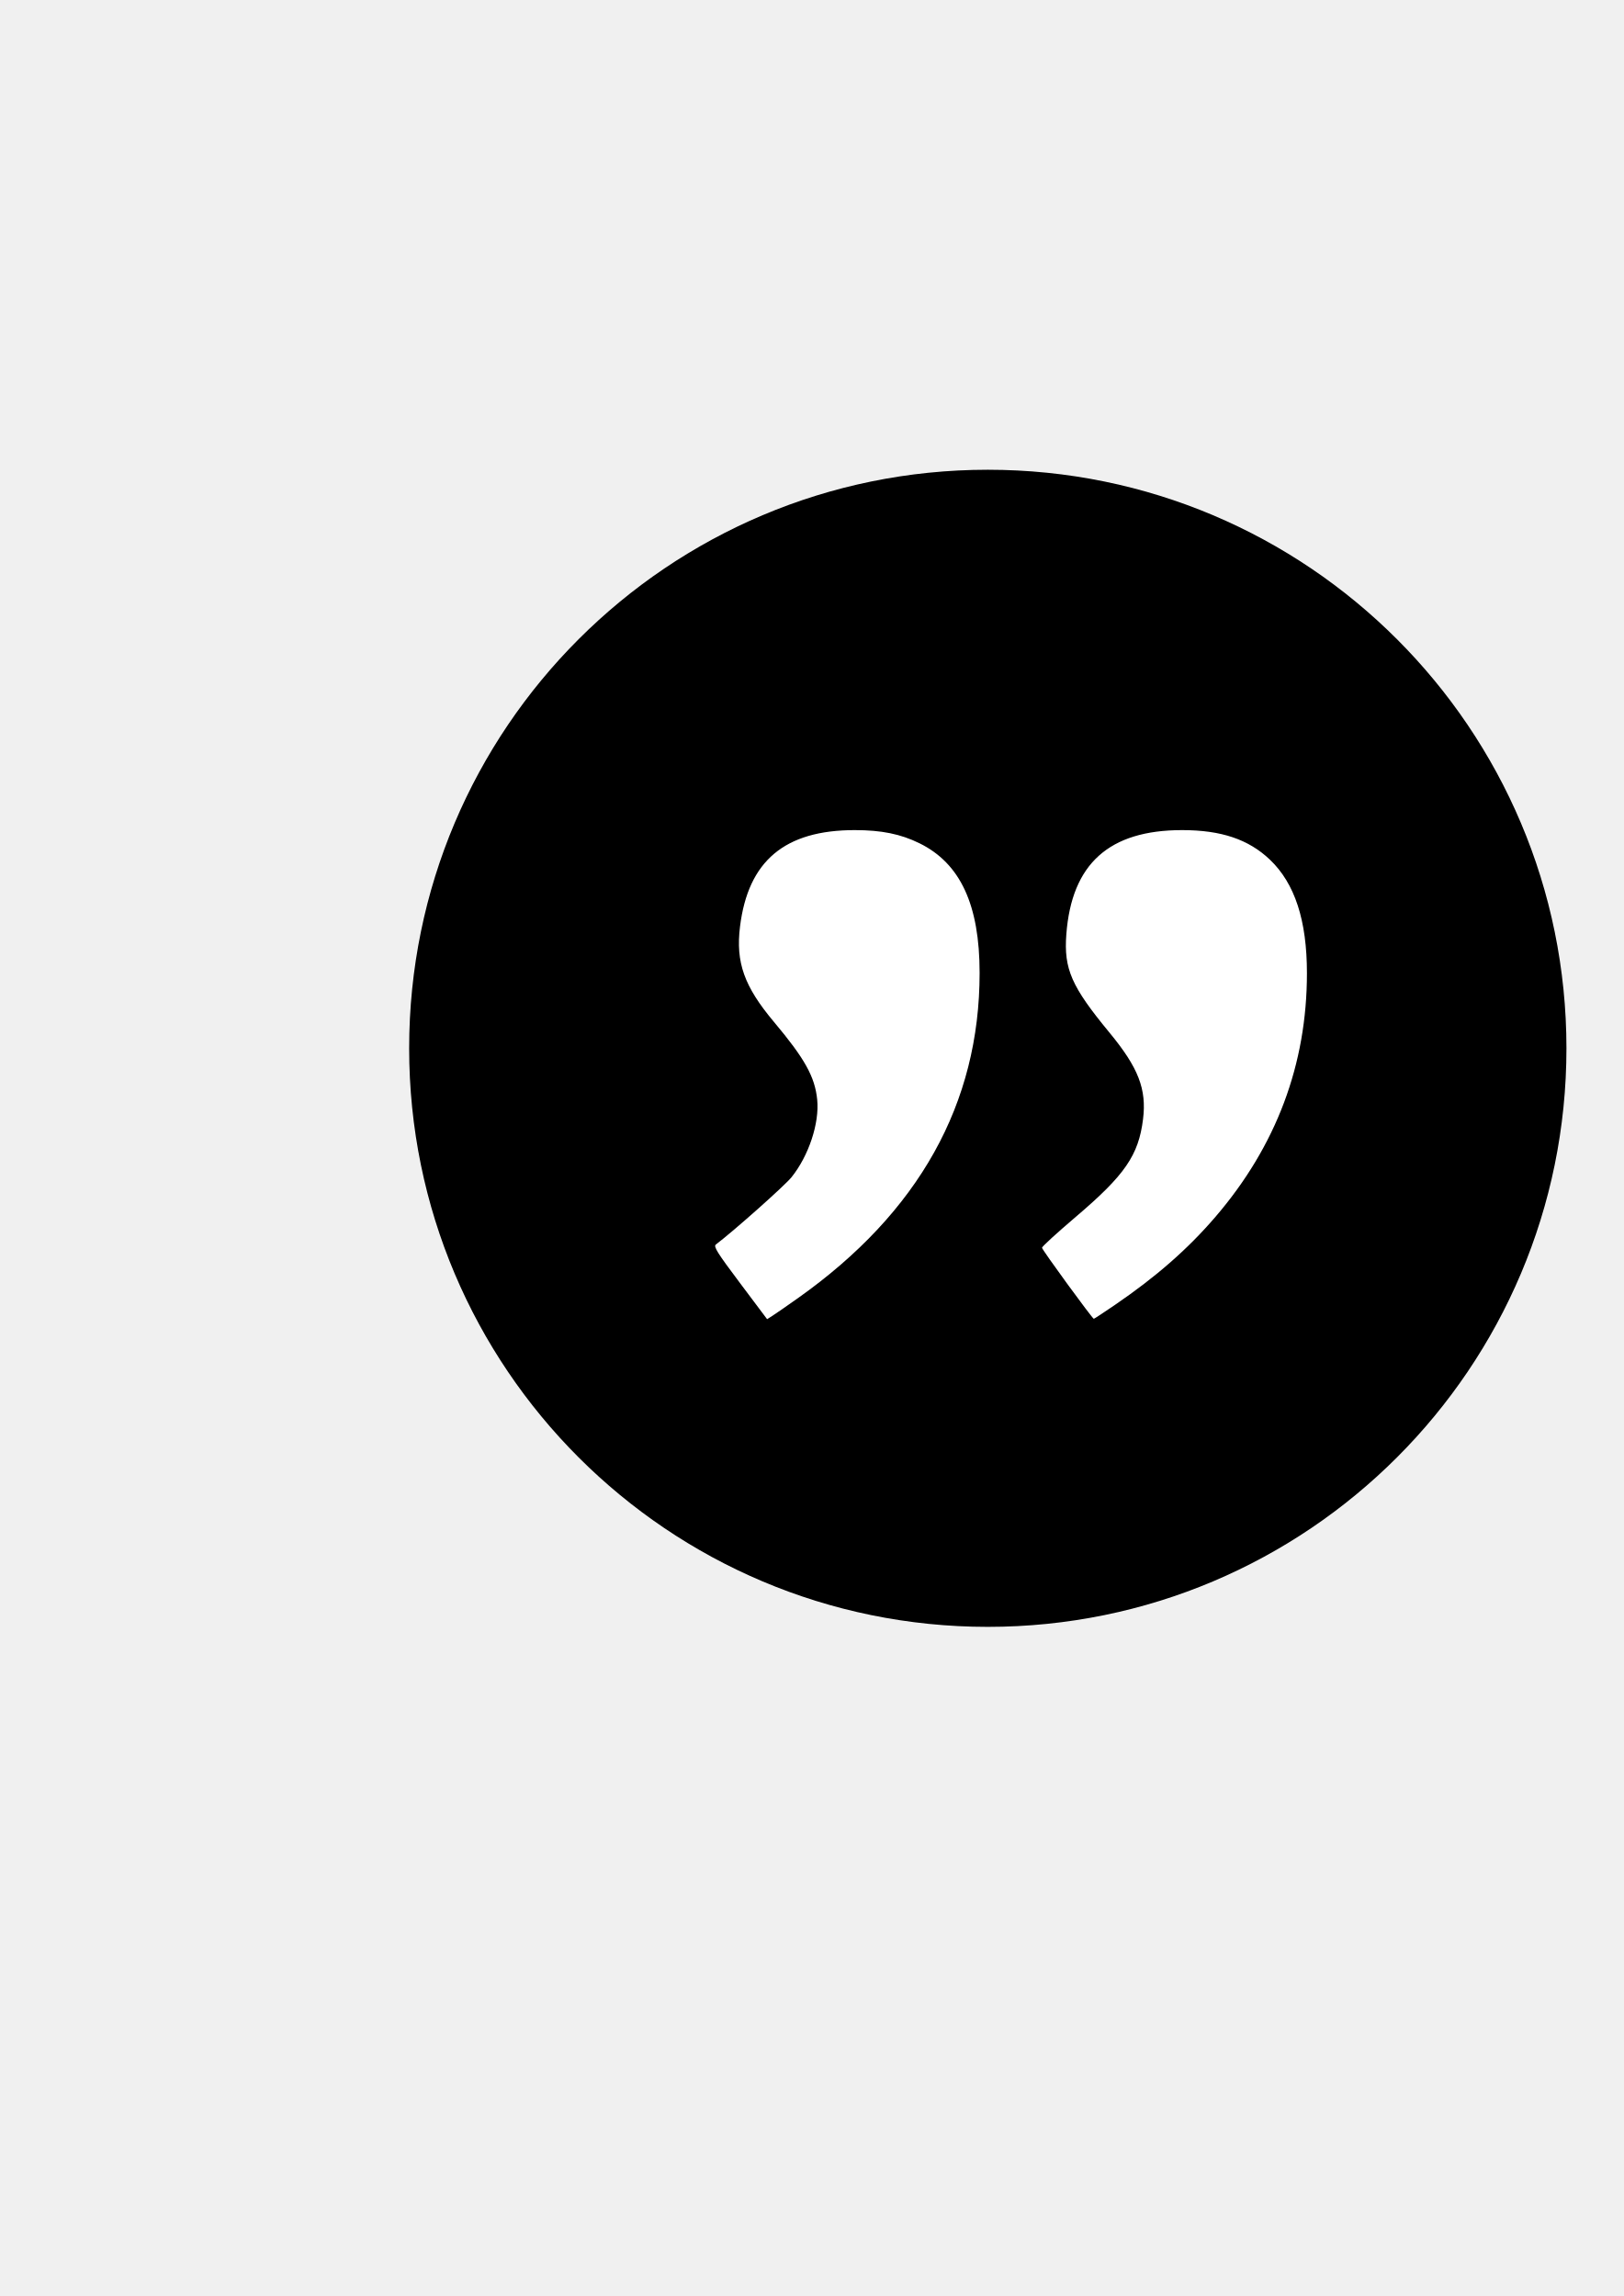
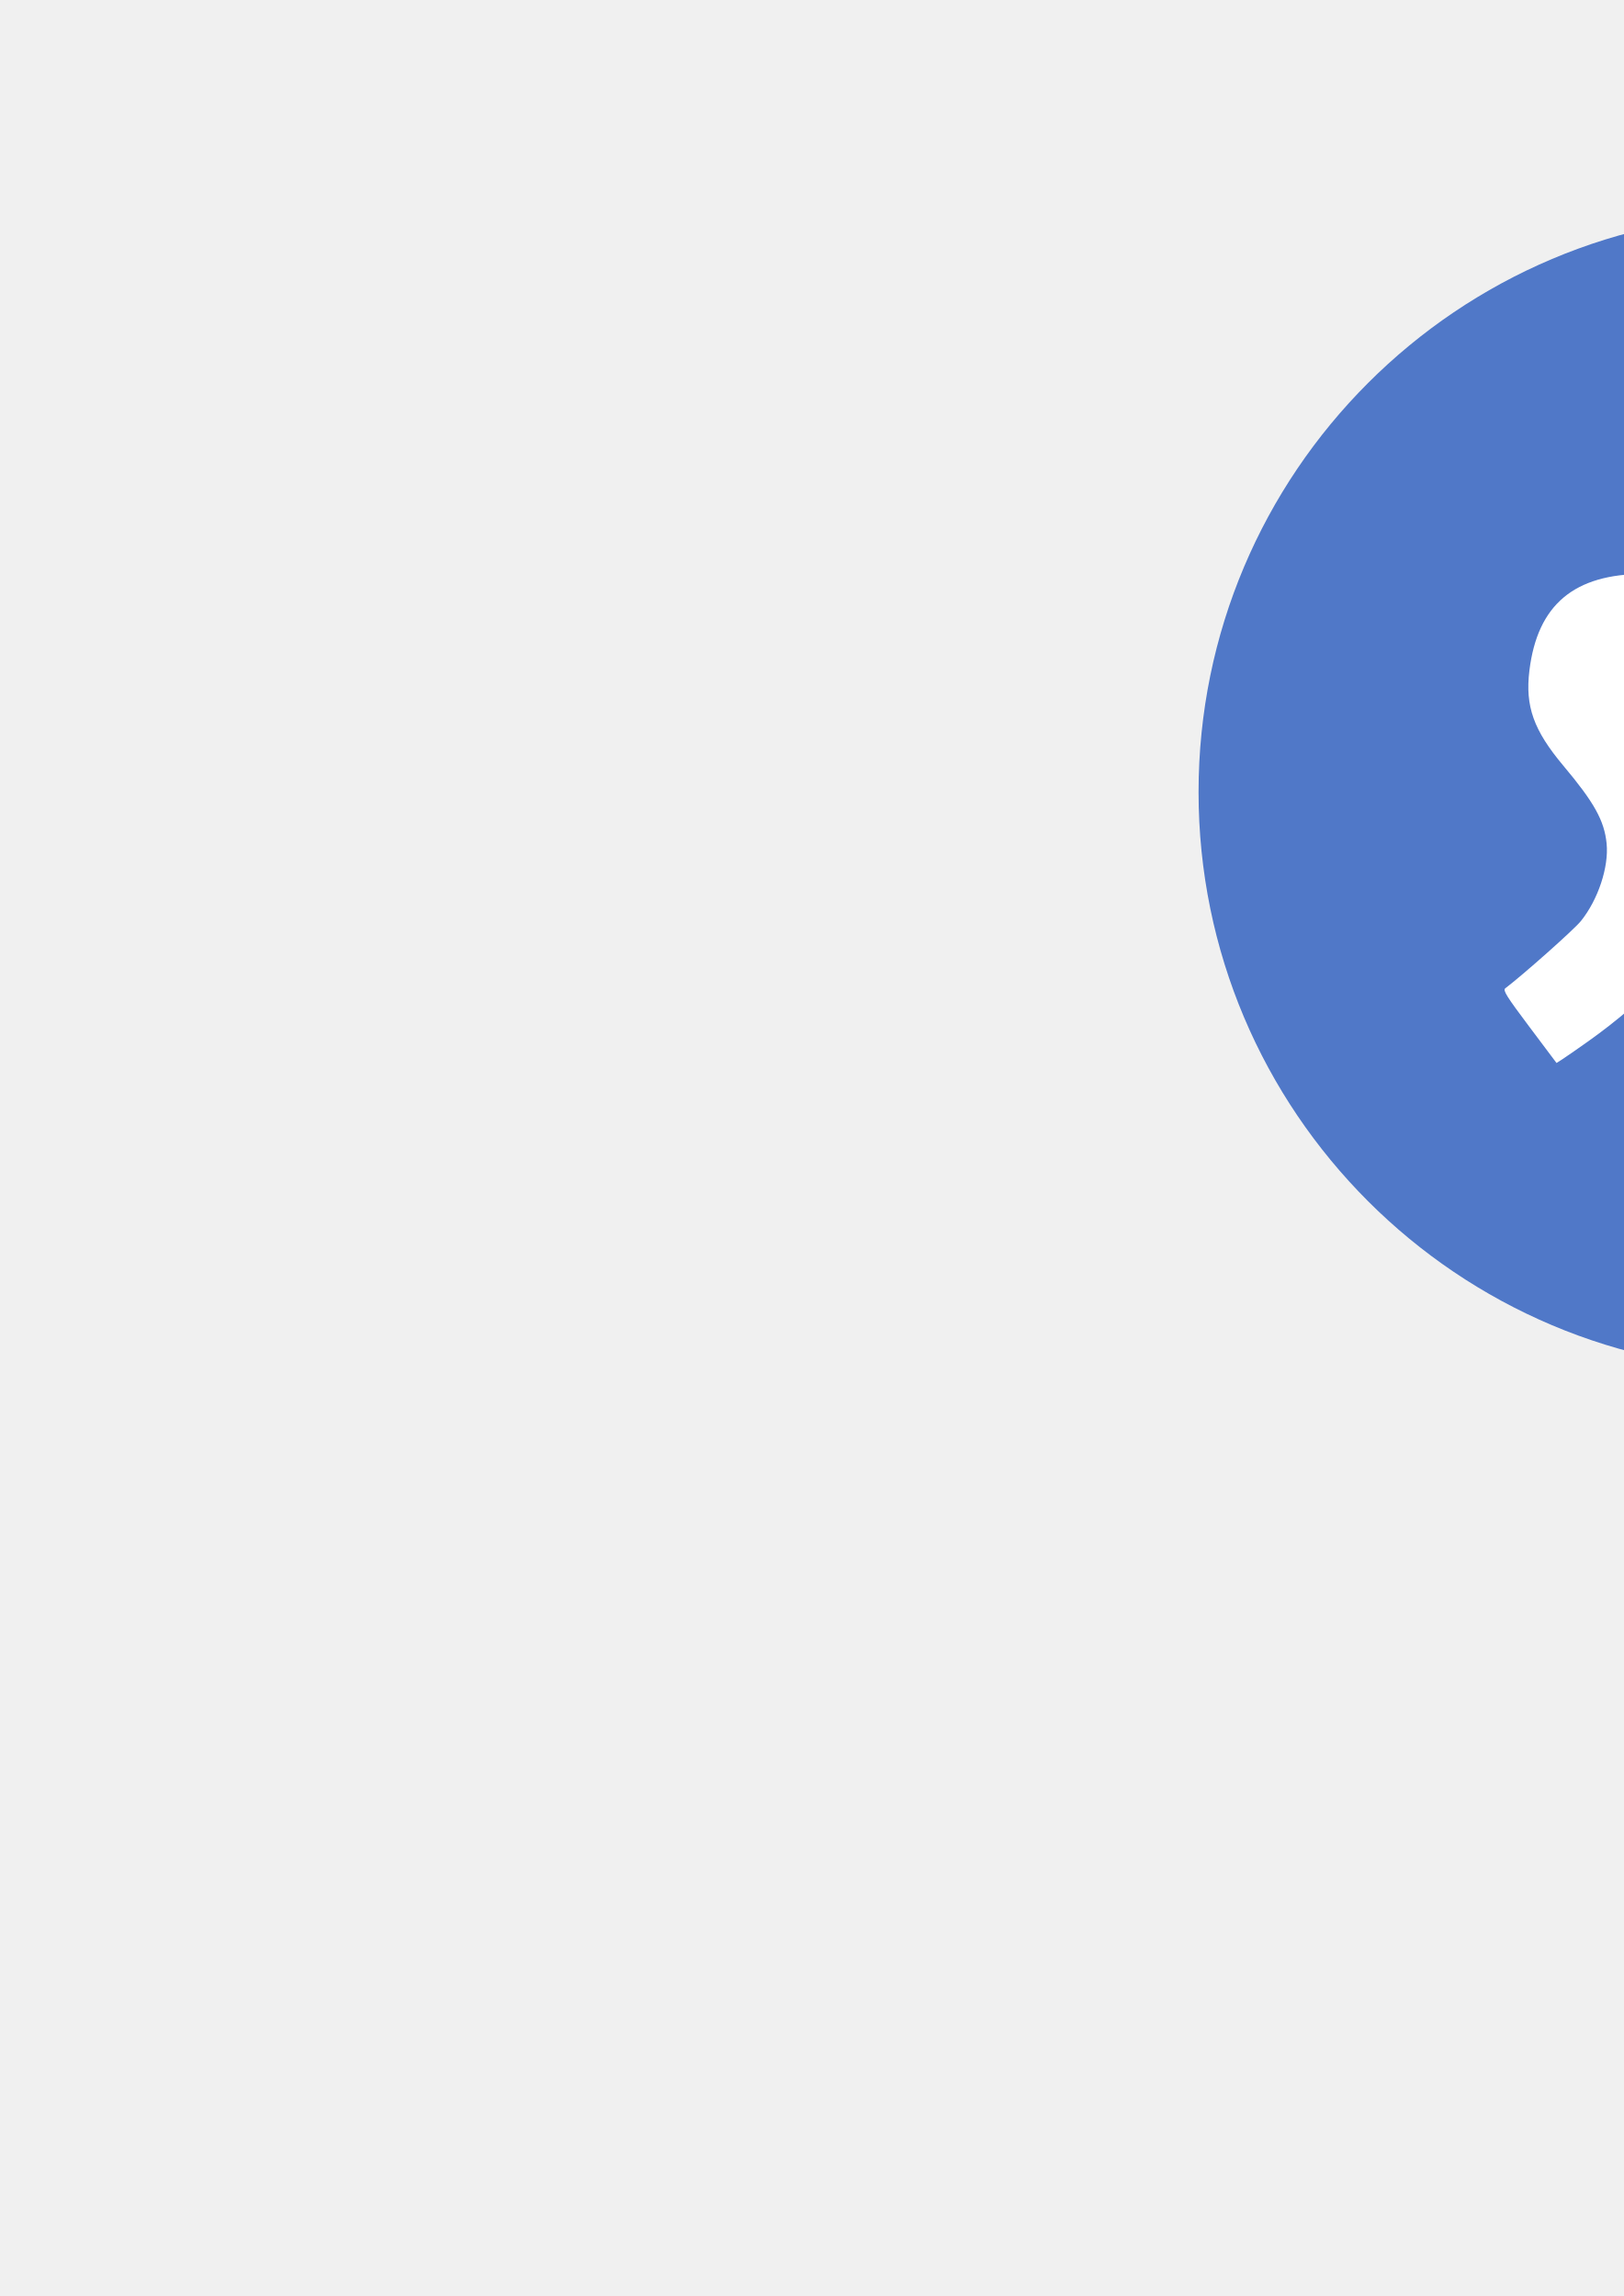
<svg xmlns="http://www.w3.org/2000/svg" width="210mm" height="297mm" viewBox="0 0 210 297" version="1.1" id="svg8">
  <defs id="defs2">
    <clipPath clipPathUnits="userSpaceOnUse" id="clipPath832">
      <circle style="opacity:1;fill:#ffffff;fill-opacity:1;stroke:none;stroke-width:0.083;stroke-linecap:butt;stroke-linejoin:round;stroke-miterlimit:10;stroke-dasharray:none;stroke-dashoffset:0;stroke-opacity:1;paint-order:markers stroke fill" id="circle834" cx="127.756" cy="135.604" r="74.839" />
    </clipPath>
+     <clipPath clipPathUnits="userSpaceOnUse" id="clipPath851">
+       <circle style="opacity:1;fill:#ffffff;fill-opacity:1;stroke:none;stroke-width:0.112;stroke-linecap:butt;stroke-linejoin:round;stroke-miterlimit:10;stroke-dasharray:none;stroke-dashoffset:0;stroke-opacity:1;paint-order:markers stroke fill" id="circle853" cx="337.428" cy="54.453" r="54.389" />
+     </clipPath>
  </defs>
  <g id="layer1">
-     <rect style="opacity:1;fill:#ffffff;fill-opacity:1;stroke:none;stroke-width:0.1;stroke-linecap:butt;stroke-linejoin:round;stroke-miterlimit:10;stroke-dasharray:none;stroke-dashoffset:0;stroke-opacity:1;paint-order:markers stroke fill" id="rect828" width="103.188" height="80.131" x="72.193" y="95.161" />
-     <path style="fill:#000000;stroke-width:0.265" d="m 84.797,235.134 c -0.39,-0.557 -0.433,-2.354 -0.433,-18.265 v -17.647 l -3.109,-2.325 c -3.7,-2.767 -10.755,-9.687 -13.725,-13.461 -11.724,-14.897 -17.302,-32.373 -16.469,-51.592 1.375,-31.695 22.884,-59.593 53.43,-69.299 17.449,-5.544 36.91,-4.596 53.583,2.61 14.266,6.166 26.274,16.413 34.69,29.603 2.272,3.56 5.839,10.874 7.32,15.008 4.384,12.237 5.569,25.56 3.458,38.878 -0.799,5.038 -2.785,11.876 -4.883,16.813 -10.823,25.465 -33.827,42.965 -61.247,46.594 -6.488,0.859 -17.288,0.576 -23.002,-0.601 l -1.836,-0.378 -11.393,11.342 c -6.266,6.238 -11.969,11.731 -12.673,12.206 -0.704,0.475 -1.729,0.924 -2.279,0.997 -0.833,0.112 -1.072,0.031 -1.433,-0.484 z m 18.423,-67.227 c 15.614,-11.063 23.477,-25.146 23.477,-42.047 0,-8.81 -2.486,-14.175 -7.774,-16.777 -2.438,-1.199 -4.916,-1.704 -8.366,-1.704 -9.066,0 -13.804,3.986 -14.849,12.493 -0.568,4.623 0.541,7.733 4.39,12.318 3.993,4.755 5.298,7.102 5.594,10.057 0.304,3.039 -1.096,7.267 -3.326,10.038 -0.87,1.082 -7.435,6.922 -9.778,8.699 -0.335,0.254 0.152,1.033 3.114,4.98 l 3.512,4.679 0.71,-0.452 c 0.391,-0.249 1.873,-1.276 3.295,-2.284 z m 41.025,0.858 c 5.297,-3.619 9.387,-7.205 12.948,-11.352 7.874,-9.172 11.838,-19.731 11.838,-31.532 0,-6.815 -1.56,-11.599 -4.784,-14.674 -2.758,-2.631 -6.31,-3.828 -11.356,-3.828 -9.447,0 -14.288,4.356 -14.977,13.475 -0.339,4.489 0.656,6.759 5.571,12.71 3.748,4.538 4.83,7.326 4.349,11.205 -0.579,4.673 -2.342,7.234 -8.701,12.64 -2.401,2.041 -4.366,3.839 -4.366,3.994 0,0.253 6.493,9.159 6.7,9.19 0.047,0.007 1.297,-0.815 2.778,-1.826 z" id="path826" clip-path="url(#clipPath832)" />
+     <g id="g4607">
+       <rect y="66.435" x="179.161" height="80.131" width="103.188" id="rect828" style="opacity:1;fill:#ffffff;fill-opacity:1;stroke:none;stroke-width:0.1;stroke-linecap:butt;stroke-linejoin:round;stroke-miterlimit:10;stroke-dasharray:none;stroke-dashoffset:0;stroke-opacity:1;paint-order:markers stroke fill" />
+       <path transform="translate(102.097,-33.14142)" clip-path="url(#clipPath832)" id="path826" d="m 84.797,235.134 c -0.39,-0.557 -0.433,-2.354 -0.433,-18.265 v -17.647 l -3.109,-2.325 c -3.7,-2.767 -10.755,-9.687 -13.725,-13.461 -11.724,-14.897 -17.302,-32.373 -16.469,-51.592 1.375,-31.695 22.884,-59.593 53.43,-69.299 17.449,-5.544 36.91,-4.596 53.583,2.61 14.266,6.166 26.274,16.413 34.69,29.603 2.272,3.56 5.839,10.874 7.32,15.008 4.384,12.237 5.569,25.56 3.458,38.878 -0.799,5.038 -2.785,11.876 -4.883,16.813 -10.823,25.465 -33.827,42.965 -61.247,46.594 -6.488,0.859 -17.288,0.576 -23.002,-0.601 l -1.836,-0.378 -11.393,11.342 c -6.266,6.238 -11.969,11.731 -12.673,12.206 -0.704,0.475 -1.729,0.924 -2.279,0.997 -0.833,0.112 -1.072,0.031 -1.433,-0.484 z m 18.423,-67.227 c 15.614,-11.063 23.477,-25.146 23.477,-42.047 0,-8.81 -2.486,-14.175 -7.774,-16.777 -2.438,-1.199 -4.916,-1.704 -8.366,-1.704 -9.066,0 -13.804,3.986 -14.849,12.493 -0.568,4.623 0.541,7.733 4.39,12.318 3.993,4.755 5.298,7.102 5.594,10.057 0.304,3.039 -1.096,7.267 -3.326,10.038 -0.87,1.082 -7.435,6.922 -9.778,8.699 -0.335,0.254 0.152,1.033 3.114,4.98 l 3.512,4.679 0.71,-0.452 c 0.391,-0.249 1.873,-1.276 3.295,-2.284 z m 41.025,0.858 c 5.297,-3.619 9.387,-7.205 12.948,-11.352 7.874,-9.172 11.838,-19.731 11.838,-31.532 0,-6.815 -1.56,-11.599 -4.784,-14.674 -2.758,-2.631 -6.31,-3.828 -11.356,-3.828 -9.447,0 -14.288,4.356 -14.977,13.475 -0.339,4.489 0.656,6.759 5.571,12.71 3.748,4.538 4.83,7.326 4.349,11.205 -0.579,4.673 -2.342,7.234 -8.701,12.64 -2.401,2.041 -4.366,3.839 -4.366,3.994 0,0.253 6.493,9.159 6.7,9.19 0.047,0.007 1.297,-0.815 2.778,-1.826 z" style="fill:#5078c8;fill-opacity:1;stroke-width:0.265" />
+     </g>
+     <path style="fill:#5078c8;fill-opacity:1;stroke-width:0.265" d="m 392.271,149.326 c -10.937,-4.066 -20.465,-11.603 -26.998,-21.357 -2.108,-3.147 -5.261,-9.619 -6.422,-13.184 -3.665,-11.248 -3.656,-23.066 0.026,-34.255 6.883,-20.916 25.486,-35.677 47.693,-37.841 16.371,-1.596 33.035,4.42 44.781,16.166 11.516,11.516 17.445,27.964 15.834,43.93 -0.382,3.789 -1.403,8.689 -2.515,12.068 -1.159,3.523 -4.328,10.008 -6.41,13.116 -5.581,8.332 -12.952,14.764 -21.888,19.1 -6.343,3.078 -8.679,3.604 -10.027,2.258 -0.541,-0.541 -0.56,-0.837 -0.695,-10.669 -0.133,-9.716 -0.163,-10.181 -0.751,-11.833 -0.337,-0.946 -1.081,-2.407 -1.653,-3.247 -0.693,-1.018 -0.928,-1.56 -0.704,-1.625 0.185,-0.053 1.587,-0.299 3.115,-0.546 5.384,-0.87 10.553,-3.04 13.806,-5.796 3.621,-3.068 6.252,-7.998 7.219,-13.524 1.528,-8.733 0.2,-15.62 -4.03,-20.892 l -1.027,-1.28 0.483,-1.741 c 0.662,-2.386 0.646,-6.61 -0.034,-9.447 -0.804,-3.355 -0.935,-3.55 -2.381,-3.55 -2.696,0 -6.967,1.554 -11.218,4.084 l -2.81,1.672 -2.054,-0.473 c -4.172,-0.961 -6.284,-1.17 -11.844,-1.17 -5.56,0 -7.672,0.209 -11.844,1.17 l -2.054,0.473 -2.81,-1.672 c -4.252,-2.529 -8.522,-4.084 -11.218,-4.084 -1.446,0 -1.576,0.195 -2.381,3.55 -0.68,2.837 -0.695,7.061 -0.034,9.447 l 0.483,1.741 -1.027,1.28 c -3.4,4.237 -4.971,9.631 -4.6,15.787 0.594,9.842 3.73,16.153 10.087,20.303 3.028,1.976 7.452,3.557 11.905,4.252 3.429,0.535 3.218,0.348 2.104,1.866 -0.971,1.323 -2.22,4.374 -2.231,5.449 -0.014,1.394 -6.34,2.441 -9.413,1.558 -2.843,-0.817 -4.86,-2.453 -6.837,-5.544 -1.26,-1.97 -3.018,-3.619 -4.964,-4.656 -3.233,-1.723 -7.241,-1.154 -5.705,0.81 0.177,0.227 0.981,0.896 1.785,1.487 2.508,1.843 4.049,3.776 5.678,7.127 1.732,3.561 3.143,5.167 5.658,6.436 2.624,1.324 4.658,1.681 8.632,1.511 1.892,-0.081 3.767,-0.226 4.167,-0.322 l 0.728,-0.176 v 5.604 c 0,3.338 -0.11,5.81 -0.272,6.114 -0.357,0.668 -1.629,1.312 -2.559,1.295 -0.407,-0.007 -1.656,-0.353 -2.774,-0.769 z m -0.87,-16.246 c -0.7,-0.512 -0.342,-1.229 0.613,-1.229 0.423,0 0.929,0.191 1.123,0.426 0.3,0.362 0.277,0.481 -0.15,0.794 -0.631,0.461 -0.965,0.463 -1.586,0.01 z m 4.093,-0.432 c -0.66,-0.421 0.03,-1.194 1.065,-1.194 1.006,0 1.265,0.41 0.648,1.028 -0.481,0.481 -1.122,0.543 -1.713,0.166 z m -8.728,-0.397 c -0.466,-0.562 -0.132,-1.194 0.631,-1.194 0.789,0 1.516,0.664 1.311,1.198 -0.194,0.506 -1.521,0.503 -1.942,-0.004 z m -3.654,-2.041 c -0.175,-0.175 -0.318,-0.591 -0.318,-0.926 0,-0.459 0.15,-0.609 0.609,-0.609 0.775,0 1.244,0.468 1.244,1.244 0,0.459 -0.15,0.609 -0.609,0.609 -0.335,0 -0.751,-0.143 -0.926,-0.318 z m -2.75,-3.526 c -0.233,-0.51 -0.229,-0.744 0.013,-0.986 0.46,-0.46 1.209,0.084 1.313,0.954 0.067,0.561 -0.026,0.701 -0.469,0.701 -0.334,0 -0.673,-0.264 -0.857,-0.669 z m -2.206,-3.062 c -0.269,-0.848 0.28,-1.227 0.928,-0.64 0.726,0.657 0.678,1.196 -0.108,1.196 -0.422,0 -0.705,-0.192 -0.82,-0.556 z m -2.387,-2.113 c -0.098,-0.158 -0.042,-0.423 0.124,-0.589 0.332,-0.332 1.099,0.005 1.286,0.565 0.132,0.397 -1.166,0.419 -1.41,0.024 z" id="path866" />
+     <g id="g4587" transform="translate(73.76639,-42.22859)">
+       <path style="fill:#fdfdfe;stroke-width:0.164" d="m 202.546,311.741 v -98.323 h 98.323 98.323 v 98.323 98.323 h -98.323 -98.323 z" id="path4603" />
+       <path style="fill:#d6e6f0;stroke-width:0.164" d="m 293.249,409.876 c -5.051,-0.277 -9.319,-0.886 -14.339,-2.048 -33.018,-7.638 -59.525,-31.238 -70.968,-63.183 -2.185,-6.099 -3.979,-13.617 -4.741,-19.868 -0.877,-7.194 -0.872,-19.149 0.011,-26.194 1.932,-15.416 8.139,-31.111 17.452,-44.133 11.793,-16.489 28.234,-28.842 47.533,-35.713 6.104,-2.173 14.832,-4.209 20.628,-4.812 7.49,-0.779 20.812,-0.587 27.039,0.39 10.216,1.602 19.496,4.539 28.715,9.089 24.688,12.185 43.327,34.44 50.922,60.807 2.735,9.495 3.695,16.643 3.695,27.53 0,6.73 -0.355,11.781 -1.165,16.551 -4.34,25.583 -18.704,48.515 -39.871,63.654 -13.056,9.338 -28.903,15.591 -44.254,17.463 -5.066,0.618 -14.158,0.823 -20.657,0.467 z m 56.73,-60.669 c -0.047,-0.124 -2.07,-2.87 -4.495,-6.104 -2.425,-3.234 -9.142,-12.203 -14.927,-19.931 -5.785,-7.729 -10.589,-14.052 -10.675,-14.052 -0.197,0 0.957,-0.995 -15.244,13.144 -1.59,1.388 -2.331,1.931 -2.633,1.931 -0.469,8.2e-4 -0.459,0.009 -5.155,-4.095 -1.805,-1.578 -4.018,-3.507 -4.916,-4.287 -0.899,-0.78 -2.991,-2.605 -4.65,-4.056 -1.659,-1.451 -3.097,-2.636 -3.195,-2.634 -0.098,0.002 -4.138,5.293 -8.977,11.758 -18.569,24.806 -21.272,28.426 -21.272,28.488 0,0.035 21.651,0.063 48.114,0.063 40.692,0 48.1,-0.035 48.027,-0.225 z m -91.095,-13.909 c 17.22,-23.01 21.605,-28.88 21.719,-29.075 0.071,-0.121 -2.992,-2.903 -8.205,-7.454 -4.575,-3.994 -9.83,-8.581 -11.678,-10.193 -1.848,-1.612 -4.355,-3.801 -5.572,-4.864 -5.989,-5.232 -5.643,-4.959 -5.759,-4.547 -0.122,0.435 -0.182,68.792 -0.06,68.792 0.045,0 4.344,-5.697 9.555,-12.659 z m 95.663,-56.457 c -0.04,-0.04 -2.042,1.65 -4.448,3.755 -2.407,2.105 -5.057,4.417 -5.889,5.138 -0.832,0.721 -2.562,2.233 -3.844,3.359 -1.282,1.127 -2.718,2.38 -3.19,2.786 -0.472,0.406 -2.758,2.397 -5.08,4.425 -2.321,2.028 -4.895,4.268 -5.72,4.979 -1.931,1.664 -3.057,2.717 -3.054,2.857 10e-4,0.061 5.058,6.859 11.237,15.106 6.179,8.247 12.936,17.28 15.017,20.074 2.081,2.794 4.048,5.41 4.372,5.813 l 0.589,0.733 0.041,-34.476 c 0.023,-18.962 0.009,-34.509 -0.031,-34.549 z m -50.743,37.202 c 0.874,-0.789 2.434,-2.163 3.465,-3.055 1.031,-0.892 2.613,-2.265 3.514,-3.053 5.979,-5.225 8.507,-7.428 9.662,-8.422 0.724,-0.623 1.652,-1.435 2.061,-1.803 0.409,-0.368 1.479,-1.304 2.376,-2.08 0.898,-0.776 4.959,-4.316 9.024,-7.866 4.066,-3.55 10.094,-8.808 13.396,-11.683 3.302,-2.876 6.004,-5.291 6.004,-5.367 0,-0.076 -23.081,-0.138 -51.292,-0.138 -30.67,0 -51.292,0.06 -51.292,0.149 0,0.174 0.426,0.554 9.026,8.053 2.021,1.762 6.923,6.039 10.895,9.505 3.971,3.465 9.981,8.709 13.355,11.652 3.374,2.943 8.753,7.642 11.952,10.442 3.2,2.8 5.917,5.093 6.039,5.096 0.122,0.003 0.937,-0.64 1.812,-1.429 z" id="path4601" />
+       <path style="fill:#a8cce3;stroke-width:0.164" d="m 293.085,409.812 c -12.532,-0.829 -25.67,-4.579 -37.526,-10.713 -28.137,-14.556 -47.552,-41.884 -52.114,-73.35 -1.168,-8.057 -1.168,-19.958 0,-28.015 5.74,-39.595 34.782,-71.781 73.491,-81.446 5.952,-1.486 10.807,-2.257 16.558,-2.628 7.076,-0.457 15.466,-0.2 21.347,0.652 33.612,4.874 62.181,26.495 75.99,57.509 3.647,8.19 6.284,17.428 7.537,26.4 1.06,7.592 1.06,19.447 0,27.039 -3.648,26.118 -17.64,49.749 -38.735,65.419 -13.231,9.828 -28.478,16.126 -44.757,18.485 -5.82,0.844 -14.788,1.11 -21.791,0.647 z m 57.273,-60.377 c 0,-0.23 -30.277,-40.643 -30.449,-40.643 -0.137,0 -1.475,1.153 -11.584,9.983 -6.257,5.465 -6.067,5.313 -6.507,5.196 -0.207,-0.055 -1.783,-1.336 -3.504,-2.846 -9.608,-8.436 -14.043,-12.251 -14.244,-12.251 -0.124,0 -6.654,8.591 -14.512,19.091 -7.857,10.5 -14.683,19.612 -15.167,20.249 -0.485,0.637 -0.881,1.209 -0.881,1.27 0,0.061 21.791,0.112 48.424,0.112 31.582,0 48.424,-0.056 48.424,-0.161 z M 265.109,327.328 c 8.611,-11.502 15.685,-21.025 15.721,-21.163 0.061,-0.233 -1.966,-2.036 -18.386,-16.355 -5.625,-4.905 -7.935,-6.922 -9.418,-8.221 -3.228,-2.83 -3.637,-3.155 -3.783,-3.009 -0.107,0.107 -0.248,60.441 -0.162,69.428 0.003,0.298 0.069,0.42 0.188,0.347 0.101,-0.062 7.229,-9.524 15.84,-21.026 z m 89.673,-13.948 c 0,-19.926 -0.062,-34.905 -0.144,-34.905 -0.079,0 -2.015,1.635 -4.302,3.633 -6.762,5.909 -13.774,12.025 -19.889,17.348 -3.154,2.746 -6.131,5.365 -6.614,5.821 l -0.879,0.829 11.289,15.067 c 6.209,8.287 13.315,17.777 15.79,21.089 2.476,3.312 4.557,6.022 4.625,6.022 0.068,0 0.123,-15.707 0.123,-34.905 z m -48.985,1.188 c 3.993,-3.493 9.363,-8.179 17.52,-15.289 2.838,-2.474 6.679,-5.826 8.535,-7.448 1.856,-1.622 5.283,-4.609 7.615,-6.637 2.332,-2.028 4.651,-4.056 5.154,-4.506 0.502,-0.451 2.771,-2.433 5.041,-4.406 2.271,-1.973 4.089,-3.65 4.041,-3.728 -0.131,-0.211 -103.471,-0.184 -103.471,0.027 0,0.093 0.24,0.377 0.533,0.631 0.824,0.716 7.944,6.927 14.38,12.543 3.2,2.792 7.219,6.3 8.931,7.794 1.712,1.494 5.141,4.487 7.62,6.651 2.479,2.163 7.161,6.249 10.406,9.079 3.245,2.83 6.769,5.906 7.832,6.835 1.063,0.929 1.985,1.689 2.048,1.689 0.064,-1.7e-4 1.78,-1.457 3.815,-3.236 z" id="path4599" />
+       <path style="fill:#89bad9;stroke-width:0.164" d="m 296.199,409.955 c -4.953,-0.3 -9.101,-0.772 -12.853,-1.462 -13.41,-2.467 -25.918,-7.528 -37.125,-15.023 -27.286,-18.247 -43.671,-48.911 -43.671,-81.729 0,-32.819 16.382,-63.479 43.668,-81.732 13.926,-9.316 29.26,-14.664 46.703,-16.29 3.433,-0.32 13.189,-0.274 16.797,0.08 21.73,2.129 41.256,10.697 57.185,25.09 17.185,15.529 28.501,37.146 31.452,60.081 0.601,4.669 0.749,7.192 0.749,12.771 0,5.579 -0.148,8.102 -0.749,12.771 -3.24,25.187 -16.42,48.444 -36.444,64.309 -17.491,13.857 -39.377,21.402 -61.534,21.212 -1.848,-0.016 -3.728,-0.051 -4.179,-0.078 z m 54.309,-60.483 c -0.015,-0.318 -30.279,-40.721 -30.563,-40.803 -0.098,-0.028 -2.311,1.811 -4.916,4.087 -2.606,2.276 -6.537,5.711 -8.737,7.633 -3.031,2.649 -4.089,3.483 -4.368,3.446 -0.202,-0.027 -1.979,-1.458 -3.948,-3.18 -15.116,-13.219 -13.892,-12.2 -14.219,-11.848 -0.117,0.127 -3.933,5.208 -8.479,11.291 -4.546,6.084 -11.345,15.172 -15.11,20.195 -3.764,5.024 -6.798,9.209 -6.742,9.3 0.069,0.111 16.072,0.166 48.599,0.166 46.083,0 48.495,-0.014 48.482,-0.287 z m -88.048,-18.392 c 7.11,-9.507 14.198,-18.983 15.753,-21.057 1.554,-2.074 2.826,-3.855 2.827,-3.958 6.5e-4,-0.103 -2.78,-2.61 -6.179,-5.572 -3.399,-2.962 -6.591,-5.753 -7.094,-6.204 -0.503,-0.451 -2.824,-2.479 -5.157,-4.506 -2.333,-2.028 -5.762,-5.014 -7.619,-6.637 -5.374,-4.695 -5.538,-4.834 -5.698,-4.834 -0.092,0 -0.196,4.458 -0.261,11.184 -0.143,14.75 -0.14,59.031 0.004,59.175 0.062,0.062 0.2,0.019 0.306,-0.096 0.106,-0.115 6.01,-7.987 13.119,-17.495 z m 92.404,-17.7 c 0,-24.891 -0.051,-34.976 -0.177,-35.018 -0.097,-0.033 -3.526,2.866 -7.62,6.44 -9.838,8.59 -11.028,9.629 -16.702,14.57 -6.584,5.735 -7.374,6.456 -7.374,6.731 0,0.131 5.395,7.445 11.988,16.253 6.593,8.808 13.685,18.285 15.758,21.059 2.073,2.774 3.85,5.017 3.948,4.984 0.128,-0.043 0.178,-9.964 0.178,-35.019 z m -50.972,3.003 c 0.799,-0.705 1.757,-1.54 2.128,-1.856 0.371,-0.315 1.816,-1.572 3.21,-2.791 1.394,-1.22 3.973,-3.472 5.731,-5.004 7.018,-6.119 13.85,-12.082 16.972,-14.811 1.809,-1.582 5.198,-4.535 7.531,-6.563 2.333,-2.028 4.654,-4.056 5.156,-4.506 0.503,-0.451 2.81,-2.468 5.128,-4.482 2.318,-2.015 4.214,-3.721 4.214,-3.792 0,-0.071 -0.117,-0.174 -0.259,-0.229 -0.423,-0.162 -103.364,-0.111 -103.621,0.052 -0.268,0.169 -0.558,-0.105 5.148,4.87 6.21,5.415 17.277,15.072 26.465,23.093 2.479,2.164 7.161,6.25 10.406,9.08 3.245,2.83 6.77,5.907 7.834,6.836 1.557,1.361 1.99,1.66 2.219,1.538 0.157,-0.084 0.939,-0.73 1.738,-1.435 z" id="path4597" />
+       <path style="fill:#6fadd4;stroke-width:0.164" d="m 296.445,409.965 c -20.395,-1.166 -38.951,-7.883 -54.815,-19.842 -20.419,-15.393 -34.03,-38.258 -37.928,-63.715 -0.809,-5.282 -1.046,-8.575 -1.05,-14.585 -0.004,-6.122 0.157,-8.459 0.98,-14.175 3.158,-21.935 13.715,-42.214 29.916,-57.466 14.842,-13.973 33.734,-23.008 53.884,-25.77 5.518,-0.756 7.599,-0.895 13.437,-0.893 5.843,0.002 8.169,0.156 13.601,0.902 18.017,2.476 35.558,10.28 49.571,22.056 18.631,15.656 30.756,37.576 34.153,61.744 0.705,5.013 0.895,7.851 0.9,13.437 0.006,5.988 -0.254,9.455 -1.144,15.24 -4.817,31.34 -24.936,58.781 -53.41,72.844 -13.49,6.663 -27.414,10.022 -42.361,10.22 -2.569,0.034 -5.15,0.034 -5.735,0.002 z m 53.747,-60.147 c 0.272,-0.054 0.493,-0.182 0.491,-0.283 -0.002,-0.101 -2.295,-3.245 -5.095,-6.985 -22.563,-30.142 -25.425,-33.921 -25.688,-33.921 -0.155,0 -1.65,1.198 -3.322,2.663 -10.277,9.005 -14.138,12.348 -14.41,12.478 -0.246,0.117 -0.515,-0.034 -1.336,-0.747 -0.565,-0.491 -3.372,-2.939 -6.237,-5.44 -5.407,-4.719 -6.61,-5.767 -8.916,-7.765 -0.754,-0.653 -1.498,-1.185 -1.653,-1.181 -0.157,0.004 -0.727,0.603 -1.288,1.352 -15.219,20.335 -29.353,39.246 -29.45,39.405 -0.082,0.134 0.007,0.259 0.253,0.357 0.418,0.166 95.825,0.234 96.65,0.069 z M 250.091,347.742 c 0.418,-0.558 7.47,-9.982 15.672,-20.943 8.202,-10.961 15.035,-20.115 15.185,-20.343 0.259,-0.396 0.255,-0.434 -0.104,-0.82 -0.207,-0.223 -1.814,-1.654 -3.571,-3.179 -2.998,-2.603 -8.268,-7.195 -15.486,-13.494 -1.712,-1.495 -5.205,-4.543 -7.761,-6.773 -2.556,-2.231 -4.732,-4.028 -4.834,-3.994 -0.138,0.046 -0.217,9.158 -0.306,35.035 -0.066,19.235 -0.083,35.136 -0.039,35.336 0.113,0.514 0.374,0.342 1.246,-0.823 z m 104.815,-34.321 c -0.032,-27.243 -0.086,-35.191 -0.238,-35.191 -0.108,0 -1.546,1.178 -3.195,2.617 -1.649,1.44 -5.322,4.644 -8.161,7.121 -5.874,5.125 -10.954,9.561 -16.606,14.501 -2.719,2.377 -3.884,3.495 -3.835,3.683 0.12,0.458 31.642,42.461 31.866,42.461 0.171,0 0.203,-6.587 0.17,-35.191 z m -51.601,3.594 c 0.598,-0.525 4.037,-3.526 7.642,-6.67 3.605,-3.144 7.661,-6.682 9.013,-7.862 7.638,-6.669 22.137,-19.32 27.121,-23.664 2.118,-1.846 4.57,-3.986 5.449,-4.755 0.879,-0.769 1.598,-1.492 1.598,-1.607 0,-0.168 -10.026,-0.209 -52.101,-0.209 -33.441,0 -52.136,0.057 -52.199,0.159 -0.09,0.146 3.952,3.713 26.38,23.275 4.495,3.921 12.079,10.539 16.853,14.707 4.774,4.168 8.788,7.579 8.92,7.579 0.132,0 0.729,-0.429 1.326,-0.954 z" id="path4595" />
+       <path style="fill:#4999cc;stroke-width:0.164" d="m 296.936,409.957 c -0.676,-0.023 -1.893,-0.118 -2.704,-0.21 -0.811,-0.093 -2.286,-0.248 -3.277,-0.345 -15.762,-1.544 -31.356,-7.15 -44.655,-16.054 -15.935,-10.668 -28.253,-25.539 -35.78,-43.195 -4.503,-10.563 -7.054,-21.739 -7.832,-34.314 -0.177,-2.859 -0.076,-8.915 0.182,-10.979 0.085,-0.676 0.236,-2.077 0.336,-3.114 1.143,-11.836 4.959,-24.591 10.58,-35.363 14.451,-27.695 41.131,-46.823 72.057,-51.662 3.334,-0.522 7.714,-0.964 11.533,-1.165 7.096,-0.374 16.727,0.538 24.795,2.347 26.293,5.896 48.873,22.123 62.743,45.09 7.326,12.131 12.057,26.147 13.534,40.098 0.138,1.307 0.341,3.077 0.45,3.933 0.265,2.083 0.262,11.385 -0.004,13.437 -0.111,0.856 -0.313,2.626 -0.45,3.933 -3.136,30.098 -20.679,57.603 -46.799,73.379 -16.271,9.827 -35.587,14.835 -54.71,14.186 z m 53.849,-60.266 c 0.054,-0.14 -3.413,-4.912 -8.72,-12.004 -4.845,-6.474 -11.751,-15.702 -15.348,-20.507 -5.001,-6.682 -6.61,-8.724 -6.842,-8.685 -0.167,0.028 -1.912,1.455 -3.879,3.172 -1.966,1.717 -5.851,5.109 -8.633,7.538 -2.782,2.429 -5.16,4.44 -5.285,4.469 -0.305,0.071 -0.017,0.312 -9.201,-7.717 -4.457,-3.897 -8.275,-7.191 -8.483,-7.32 -0.508,-0.315 -0.576,-0.251 -2.524,2.358 -0.878,1.176 -7.669,10.25 -15.09,20.164 -7.422,9.914 -13.526,18.192 -13.565,18.395 l -0.071,0.369 h 48.776 c 41.959,0 48.788,-0.033 48.865,-0.232 z m -100.283,-2.349 c 11.682,-15.493 30.702,-41.079 30.702,-41.302 0,-0.166 -0.691,-0.891 -1.598,-1.676 -1.782,-1.544 -6.755,-5.879 -14.38,-12.533 -9.776,-8.533 -15.412,-13.439 -15.711,-13.677 -0.789,-0.627 -0.758,-2.108 -0.758,35.558 0,19.346 0.049,35.223 0.109,35.283 0.208,0.208 0.313,0.102 1.635,-1.652 z m 104.564,-33.801 c 0.023,-20.64 -0.022,-35.244 -0.109,-35.381 -0.21,-0.331 -0.228,-0.316 -5.829,4.587 -2.704,2.367 -6.87,6.009 -9.259,8.093 -2.388,2.084 -7.241,6.32 -10.783,9.413 -3.614,3.155 -6.419,5.723 -6.391,5.849 0.027,0.124 7.201,9.778 15.943,21.454 10.448,13.956 15.978,21.212 16.141,21.181 0.221,-0.043 0.253,-3.944 0.287,-35.196 z m -52.273,4.048 c 0.338,-0.299 2.053,-1.795 3.81,-3.324 4.491,-3.91 11.701,-10.198 16.141,-14.078 2.073,-1.811 7.014,-6.124 10.979,-9.583 3.966,-3.459 7.985,-6.966 8.931,-7.794 0.946,-0.828 3.896,-3.398 6.555,-5.713 2.659,-2.314 4.908,-4.318 4.998,-4.452 0.118,-0.175 0.094,-0.288 -0.082,-0.4 -0.155,-0.099 -19.44,-0.158 -52.214,-0.159 -44.975,-0.002 -51.994,0.029 -52.163,0.233 -0.203,0.245 -0.514,-0.032 20.485,18.288 13.522,11.798 20.452,17.844 25.882,22.584 3.109,2.714 5.746,4.936 5.858,4.938 0.112,0.002 0.481,-0.241 0.819,-0.54 z" id="path4593" />
+       <path style="fill:#2a89c7;stroke-width:0.164" d="m 297.264,409.911 c -1.307,-0.059 -2.266,-0.131 -2.13,-0.161 0.135,-0.029 -0.959,-0.155 -2.433,-0.278 -35.973,-3.013 -67.568,-25.718 -81.84,-58.812 -4.302,-9.975 -7.21,-21.774 -7.768,-31.514 -0.058,-1.019 -0.157,-1.771 -0.219,-1.671 -0.179,0.289 -0.317,-5.442 -0.21,-8.694 0.055,-1.666 0.157,-2.865 0.233,-2.745 0.081,0.127 0.137,-0.169 0.138,-0.733 0.004,-1.355 0.435,-5.326 0.92,-8.476 6.285,-40.78 37.408,-73.279 77.822,-81.262 4.367,-0.863 10.396,-1.653 12.654,-1.659 0.574,-0.002 0.862,-0.057 0.73,-0.14 -0.299,-0.19 5.039,-0.327 8.668,-0.222 1.694,0.049 2.869,0.144 2.745,0.222 -0.132,0.083 0.156,0.139 0.73,0.14 2.014,0.005 8.485,0.815 11.917,1.491 23.689,4.668 44.371,17.294 58.929,35.978 11.715,15.034 19.053,33.767 20.419,52.125 0.109,1.462 0.245,2.582 0.302,2.489 0.167,-0.27 0.296,5.472 0.196,8.711 -0.05,1.628 -0.138,2.884 -0.196,2.791 -0.058,-0.093 -0.194,1.027 -0.302,2.489 -0.233,3.13 -0.834,7.417 -1.522,10.851 -7.82,39.037 -38.067,69.284 -77.089,77.09 -3.44,0.688 -7.725,1.289 -10.851,1.521 -1.462,0.109 -2.568,0.255 -2.458,0.325 0.11,0.07 -0.544,0.128 -1.454,0.129 -0.91,0.002 -2.532,0.029 -3.605,0.062 -1.073,0.033 -3.02,0.011 -4.327,-0.048 z m 53.706,-60.234 c 0.054,-0.462 -30.563,-41.279 -31.01,-41.341 -0.216,-0.03 -0.885,0.444 -1.968,1.393 -10.311,9.041 -15.841,13.81 -16.013,13.809 -0.115,-6.5e-4 -3.055,-2.489 -6.535,-5.531 -3.479,-3.041 -7.338,-6.414 -8.576,-7.496 -2.428,-2.122 -2.911,-2.424 -3.267,-2.04 -0.121,0.131 -4.189,5.547 -9.04,12.036 -4.851,6.489 -11.667,15.596 -15.146,20.238 -3.479,4.642 -6.385,8.535 -6.457,8.651 -0.073,0.119 -0.044,0.317 0.067,0.451 0.173,0.208 6.42,0.234 49.053,0.198 48.717,-0.041 48.854,-0.042 48.893,-0.369 z m -90.468,-15.445 c 6.19,-8.269 13.418,-17.925 16.061,-21.457 2.643,-3.532 4.805,-6.566 4.805,-6.743 0,-0.215 -1.363,-1.508 -4.138,-3.925 -2.276,-1.982 -5.432,-4.737 -7.015,-6.121 -1.582,-1.384 -4.489,-3.918 -6.458,-5.63 -5.542,-4.818 -10.474,-9.126 -12.506,-10.923 -1.127,-0.997 -1.959,-1.614 -2.13,-1.581 -0.26,0.05 -0.289,0.683 -0.381,8.327 -0.14,11.573 -0.17,62.846 -0.037,62.979 0.06,0.06 0.207,0.109 0.326,0.109 0.119,0 5.282,-6.766 11.472,-15.035 z m 94.612,14.451 c 0.219,-0.575 0.219,-69.868 0,-70.443 -0.281,-0.739 0.739,-1.54 -10.41,8.186 -19.945,17.4 -21.748,18.981 -22.018,19.307 -0.162,0.195 -0.166,0.332 -0.018,0.608 0.105,0.196 3.12,4.275 6.7,9.064 12.462,16.672 24.799,33.127 25.049,33.412 0.345,0.392 0.509,0.361 0.697,-0.134 z m -51.09,-31.971 c 1.013,-0.871 2.177,-1.885 2.585,-2.253 0.408,-0.369 2.988,-2.624 5.734,-5.013 2.745,-2.388 6.806,-5.928 9.024,-7.866 2.217,-1.938 7.118,-6.215 10.89,-9.505 3.772,-3.29 9.259,-8.077 12.193,-10.638 2.934,-2.561 6.386,-5.574 7.671,-6.695 1.4,-1.222 2.335,-2.157 2.335,-2.336 0,-0.245 -0.181,-0.316 -1.024,-0.4 -0.563,-0.057 -24.12,-0.081 -52.349,-0.054 -38.498,0.036 -51.372,0.096 -51.513,0.238 -0.114,0.114 -0.134,0.283 -0.049,0.426 0.077,0.13 2.163,2 4.636,4.154 2.473,2.154 7.494,6.534 11.159,9.734 3.665,3.2 9.454,8.251 12.865,11.225 3.411,2.974 10.108,8.818 14.881,12.987 4.774,4.168 8.779,7.579 8.9,7.579 0.121,0 1.05,-0.712 2.063,-1.583 z" id="path4591" />
+       <path style="fill:#1e85c7;stroke-width:0.164" d="m 297.919,409.905 c -2.488,-0.092 -2.573,-0.104 -1.065,-0.159 l 1.639,-0.059 -2.54,-0.132 c -25.548,-1.324 -49.312,-12.398 -66.766,-31.111 -5.674,-6.084 -10.518,-12.832 -14.458,-20.143 -7.224,-13.405 -11.115,-27.661 -11.744,-43.036 -0.042,-1.027 -0.054,-0.975 -0.111,0.492 -0.057,1.456 -0.074,1.324 -0.155,-1.188 -0.05,-1.555 -0.05,-4.099 0,-5.654 0.081,-2.507 0.098,-2.641 0.154,-1.188 0.051,1.331 0.072,1.439 0.11,0.574 0.627,-14.467 3.985,-27.688 10.174,-40.066 3.047,-6.093 6.876,-12.221 10.292,-16.469 2.668,-3.317 3.386,-4.173 4.811,-5.73 3.637,-3.973 7.583,-7.677 11.648,-10.932 2.319,-1.857 6.972,-5.157 8.932,-6.334 0.72,-0.433 1.678,-1.012 2.129,-1.288 0.451,-0.276 1.999,-1.142 3.441,-1.926 12.637,-6.869 26.942,-10.873 41.541,-11.628 2.535,-0.131 2.537,-0.131 0.901,-0.186 -1.405,-0.047 -1.236,-0.068 1.188,-0.147 1.555,-0.051 4.099,-0.051 5.654,0 2.518,0.083 2.647,0.1 1.188,0.156 l -1.639,0.064 1.393,0.047 c 6.138,0.208 13.539,1.269 19.91,2.854 2.382,0.593 7.48,2.089 8.337,2.448 0.192,0.08 1.27,0.485 2.397,0.899 2.264,0.832 2.954,1.12 6.309,2.633 22.742,10.254 40.972,29.457 50.31,52.997 4.152,10.467 6.346,20.906 6.853,32.61 0.037,0.865 0.058,0.757 0.11,-0.574 0.056,-1.453 0.074,-1.319 0.154,1.188 0.05,1.555 0.05,4.099 0,5.654 -0.079,2.435 -0.099,2.6 -0.148,1.188 l -0.057,-1.639 -0.127,2.457 c -0.798,15.484 -5.214,30.541 -12.862,43.856 -14.66,25.524 -39.846,43.05 -68.838,47.904 -4.036,0.676 -9.096,1.196 -12.332,1.269 l -1.41,0.032 1.639,0.1 c 1.607,0.098 1.59,0.101 -0.84,0.132 -1.363,0.018 -2.691,0.055 -2.95,0.084 -0.259,0.029 -1.688,0.008 -3.175,-0.047 z m 53.225,-60.154 c 0.038,-0.325 -0.68,-1.396 -3.241,-4.834 -1.809,-2.429 -3.459,-4.638 -3.667,-4.908 -0.207,-0.27 -1.176,-1.561 -2.153,-2.868 -0.976,-1.307 -1.966,-2.627 -2.199,-2.934 -0.233,-0.307 -1.063,-1.413 -1.843,-2.458 -2.066,-2.766 -5.096,-6.797 -7.038,-9.364 -0.915,-1.209 -4.349,-5.832 -4.816,-6.482 -0.464,-0.647 -4.542,-6.088 -5.423,-7.235 -0.775,-1.01 -0.401,-1.263 -8.179,5.52 -1.262,1.1 -2.889,2.53 -3.615,3.177 -0.727,0.647 -1.972,1.729 -2.766,2.405 -0.795,0.676 -2.035,1.764 -2.757,2.417 -0.722,0.653 -1.365,1.188 -1.43,1.188 -0.065,0 -0.815,-0.608 -1.667,-1.352 -0.852,-0.744 -2.574,-2.237 -3.825,-3.318 -2.934,-2.535 -3.962,-3.435 -4.669,-4.088 -0.503,-0.465 -3.469,-3.039 -4.825,-4.188 -0.265,-0.225 -0.945,-0.832 -1.512,-1.351 -1.134,-1.037 -1.599,-1.162 -2.138,-0.574 -0.185,0.203 -1.851,2.397 -3.701,4.875 -1.85,2.479 -3.557,4.765 -3.792,5.08 -0.236,0.315 -0.889,1.163 -1.451,1.885 -0.563,0.721 -1.203,1.569 -1.424,1.885 -0.22,0.315 -4.883,6.564 -10.362,13.885 -5.479,7.321 -9.961,13.409 -9.961,13.528 0,0.119 0.089,0.305 0.197,0.413 0.153,0.153 11.222,0.188 49.202,0.156 l 49.005,-0.041 z m -96.783,-6.978 c 2.822,-3.752 5.241,-6.979 5.375,-7.169 0.338,-0.48 4.476,-6.009 11.156,-14.91 3.103,-4.134 6.49,-8.672 7.526,-10.083 1.036,-1.412 2.165,-2.93 2.507,-3.374 0.431,-0.559 0.607,-0.94 0.574,-1.24 -0.054,-0.483 -0.159,-0.576 -25.601,-22.745 -1.899,-1.655 -3.93,-3.425 -4.513,-3.933 -0.583,-0.508 -1.276,-1.127 -1.54,-1.375 -0.581,-0.546 -0.825,-0.564 -1.159,-0.086 -0.229,0.327 -0.255,4.007 -0.255,35.942 0,19.568 0.049,35.627 0.109,35.687 0.4,0.4 0.948,-0.232 5.821,-6.713 z m 100.905,6.182 c 0.183,-0.341 0.255,-70.563 0.073,-71.037 -0.213,-0.555 -0.849,-0.26 -2.464,1.143 -0.889,0.773 -2.273,1.971 -3.076,2.663 -0.802,0.692 -2.13,1.852 -2.95,2.577 -0.82,0.726 -1.712,1.487 -1.982,1.691 -0.27,0.204 -0.823,0.685 -1.229,1.068 -0.935,0.883 -3.272,2.956 -4.178,3.705 -0.941,0.778 -6.936,6.005 -8.928,7.784 -0.505,0.451 -2.516,2.211 -4.47,3.911 -1.954,1.7 -3.598,3.234 -3.653,3.408 -0.129,0.405 -0.157,0.364 3.847,5.676 1.855,2.461 3.482,4.637 3.618,4.836 0.237,0.349 9.313,12.492 12.687,16.973 0.909,1.207 2.589,3.456 3.734,4.998 1.145,1.542 2.18,2.914 2.3,3.049 0.12,0.135 1.498,1.96 3.062,4.056 2.87,3.846 3.234,4.199 3.609,3.497 z m -52.227,-31.109 c 0.402,-0.338 2.014,-1.745 3.582,-3.128 1.568,-1.382 3.809,-3.349 4.981,-4.37 1.172,-1.021 3.384,-2.952 4.916,-4.291 1.532,-1.339 3.892,-3.388 5.244,-4.553 1.352,-1.165 2.828,-2.454 3.28,-2.864 0.452,-0.41 3.324,-2.922 6.383,-5.58 3.059,-2.659 5.975,-5.203 6.481,-5.654 0.506,-0.451 1.652,-1.456 2.548,-2.235 0.896,-0.779 4.065,-3.544 7.043,-6.145 2.978,-2.601 5.835,-5.086 6.35,-5.521 0.978,-0.827 1.16,-1.29 0.62,-1.579 -0.216,-0.115 -16.927,-0.156 -52.691,-0.129 -55.525,0.043 -52.851,0.006 -52.572,0.731 0.048,0.126 1.313,1.3 2.812,2.61 1.498,1.31 3.166,2.772 3.707,3.249 0.541,0.477 2.122,1.853 3.514,3.058 1.392,1.205 3.279,2.855 4.194,3.666 0.915,0.811 2.353,2.065 3.196,2.786 0.843,0.721 2.237,1.94 3.098,2.71 0.861,0.769 2.587,2.281 3.836,3.359 1.249,1.078 3.03,2.624 3.958,3.435 0.928,0.811 2.45,2.134 3.382,2.939 0.933,0.805 2.066,1.801 2.519,2.212 0.453,0.411 1.553,1.375 2.445,2.141 0.892,0.766 1.784,1.54 1.984,1.721 0.199,0.18 1.084,0.955 1.966,1.721 3.65,3.17 9.891,8.633 10.795,9.449 0.558,0.503 1.125,0.875 1.334,0.875 0.2,0 0.693,-0.277 1.095,-0.615 z" id="path4589" />
+     </g>
  </g>
</svg>
